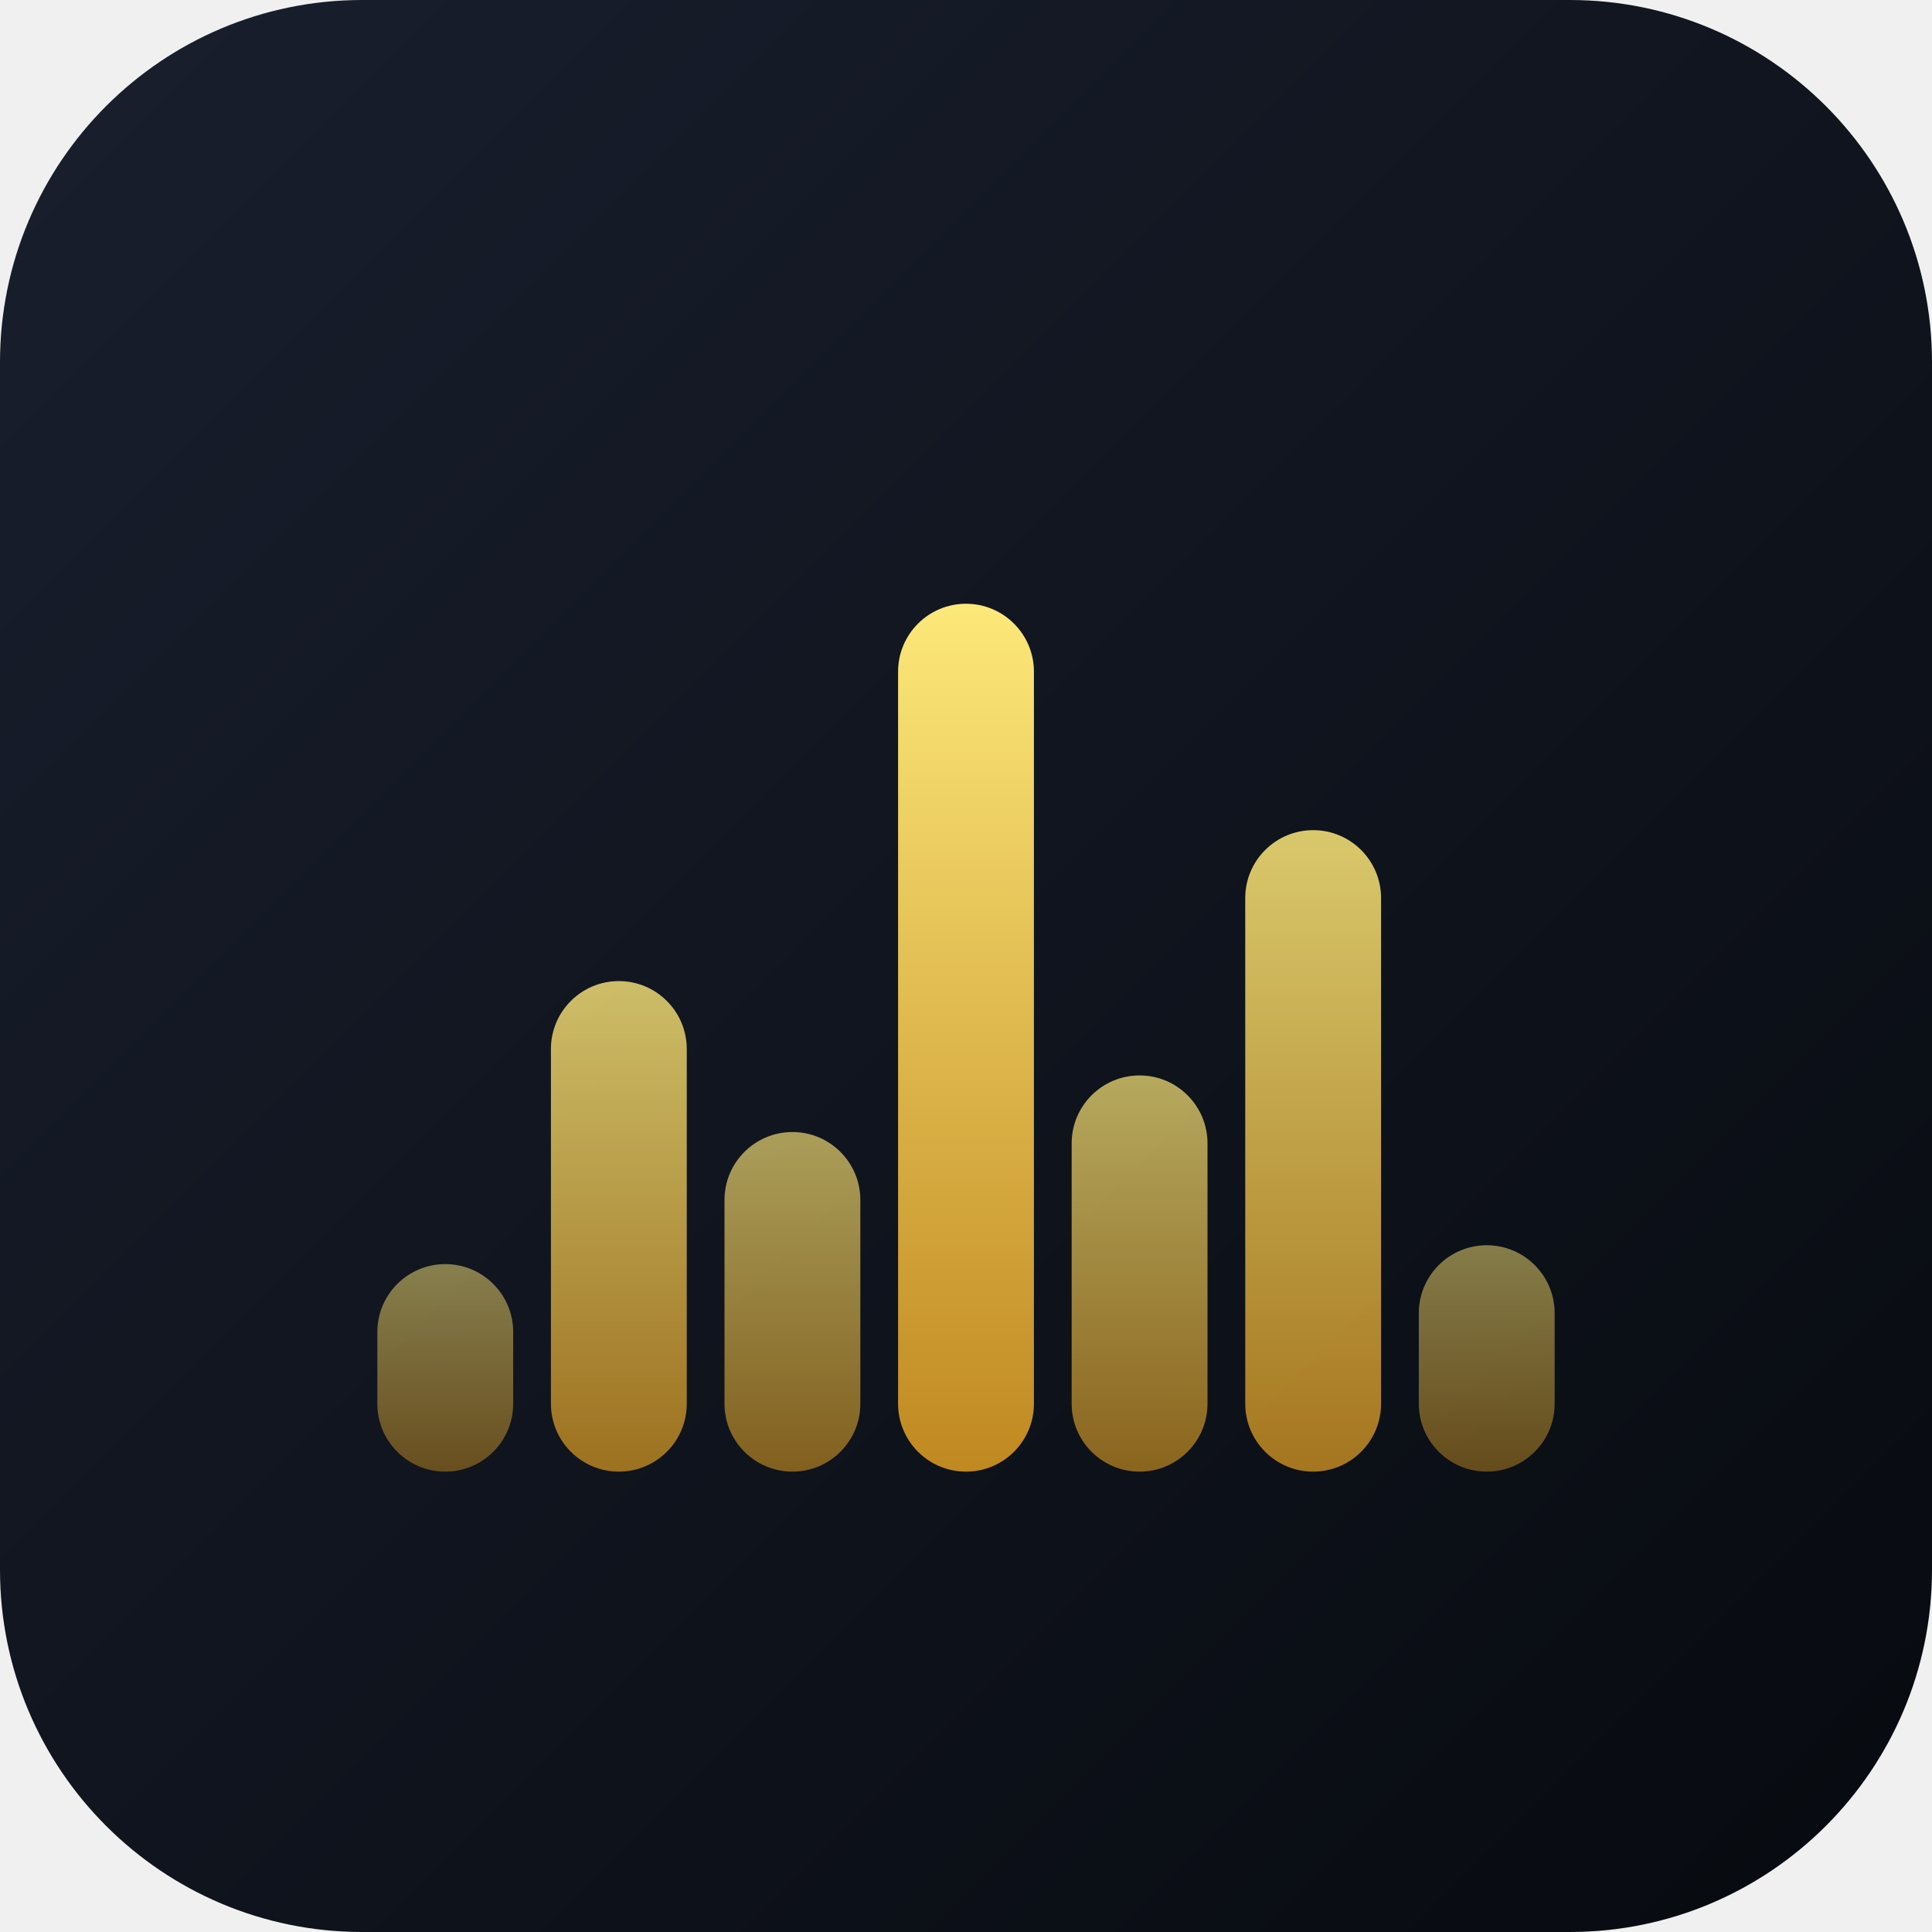
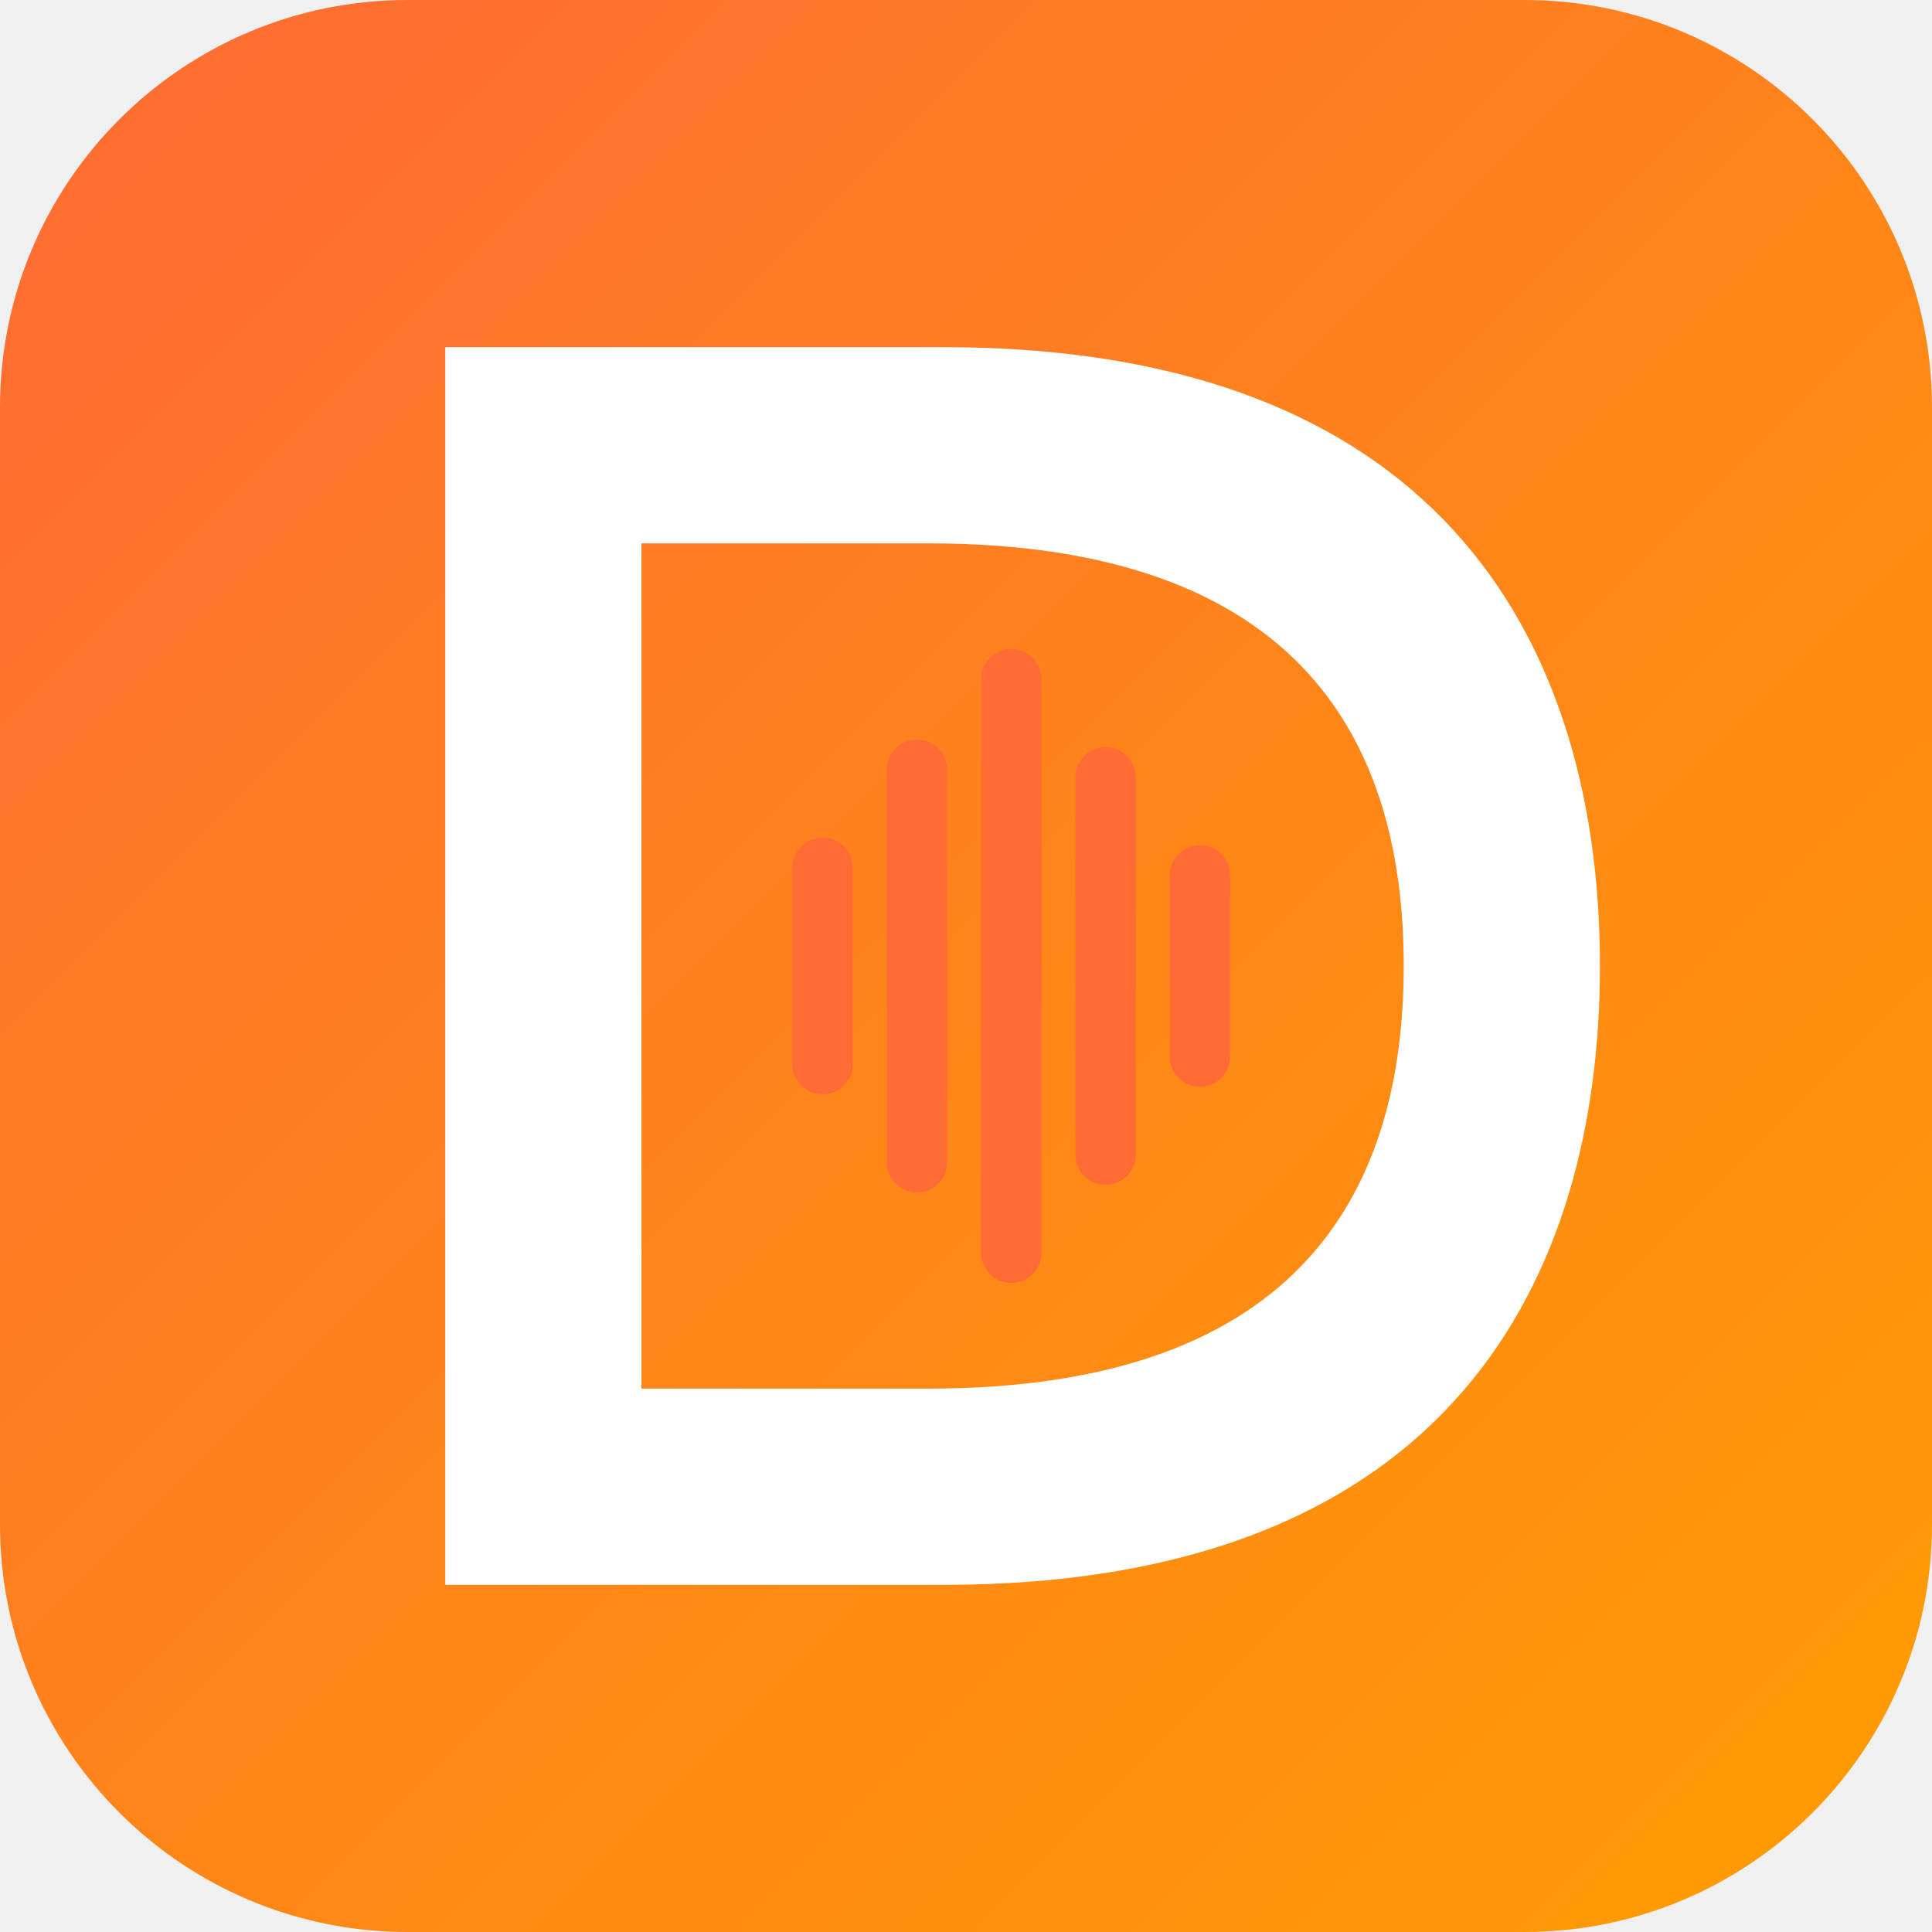
<svg xmlns="http://www.w3.org/2000/svg" viewBox="0 0 512 512">
  <defs>
-     <linearGradient id="bg" x1="0" y1="0" x2="1" y2="1">
-       <stop offset="0%" stop-color="#191f2e" />
-       <stop offset="100%" stop-color="#070a0f" />
-     </linearGradient>
-     <linearGradient id="g" x1="0" y1="0" x2="0" y2="1">
-       <stop offset="0%" stop-color="#fde87a" />
-       <stop offset="100%" stop-color="#c08820" />
+     <linearGradient id="bg" x1="0%" y1="0%" x2="100%" y2="100%">
+       <stop offset="0%" stop-color="#FF6B35" />
+       <stop offset="100%" stop-color="#FF9D00" />
    </linearGradient>
  </defs>
-   <rect width="512" height="512" rx="96" fill="url(#bg)" />
-   <rect x="100" y="335" width="36" height="55" rx="18" fill="url(#g)" opacity="0.50" />
-   <rect x="146" y="260" width="36" height="130" rx="18" fill="url(#g)" opacity="0.80" />
-   <rect x="192" y="300" width="36" height="90" rx="18" fill="url(#g)" opacity="0.65" />
-   <rect x="238" y="160" width="36" height="230" rx="18" fill="url(#g)" />
-   <rect x="284" y="285" width="36" height="105" rx="18" fill="url(#g)" opacity="0.70" />
-   <rect x="330" y="220" width="36" height="170" rx="18" fill="url(#g)" opacity="0.85" />
-   <rect x="376" y="330" width="36" height="60" rx="18" fill="url(#g)" opacity="0.50" />
+   <rect width="512" height="512" rx="108" fill="url(#bg)" />
+   <path fill-rule="evenodd" fill="white" d="M118,92 L118,420 L250,420            C385,420 424,338 424,256            C424,174 385,92 250,92 Z            M170,144 L246,144            C346,144 372,198 372,256            C372,314 346,368 246,368            L170,368 Z" />
+   <rect x="210" y="222" width="16" height="68" rx="8" fill="#FF6B35" />
+   <rect x="235" y="196" width="16" height="120" rx="8" fill="#FF6B35" />
+   <rect x="260" y="172" width="16" height="168" rx="8" fill="#FF6B35" />
+   <rect x="285" y="198" width="16" height="116" rx="8" fill="#FF6B35" />
+   <rect x="310" y="224" width="16" height="64" rx="8" fill="#FF6B35" />
</svg>
